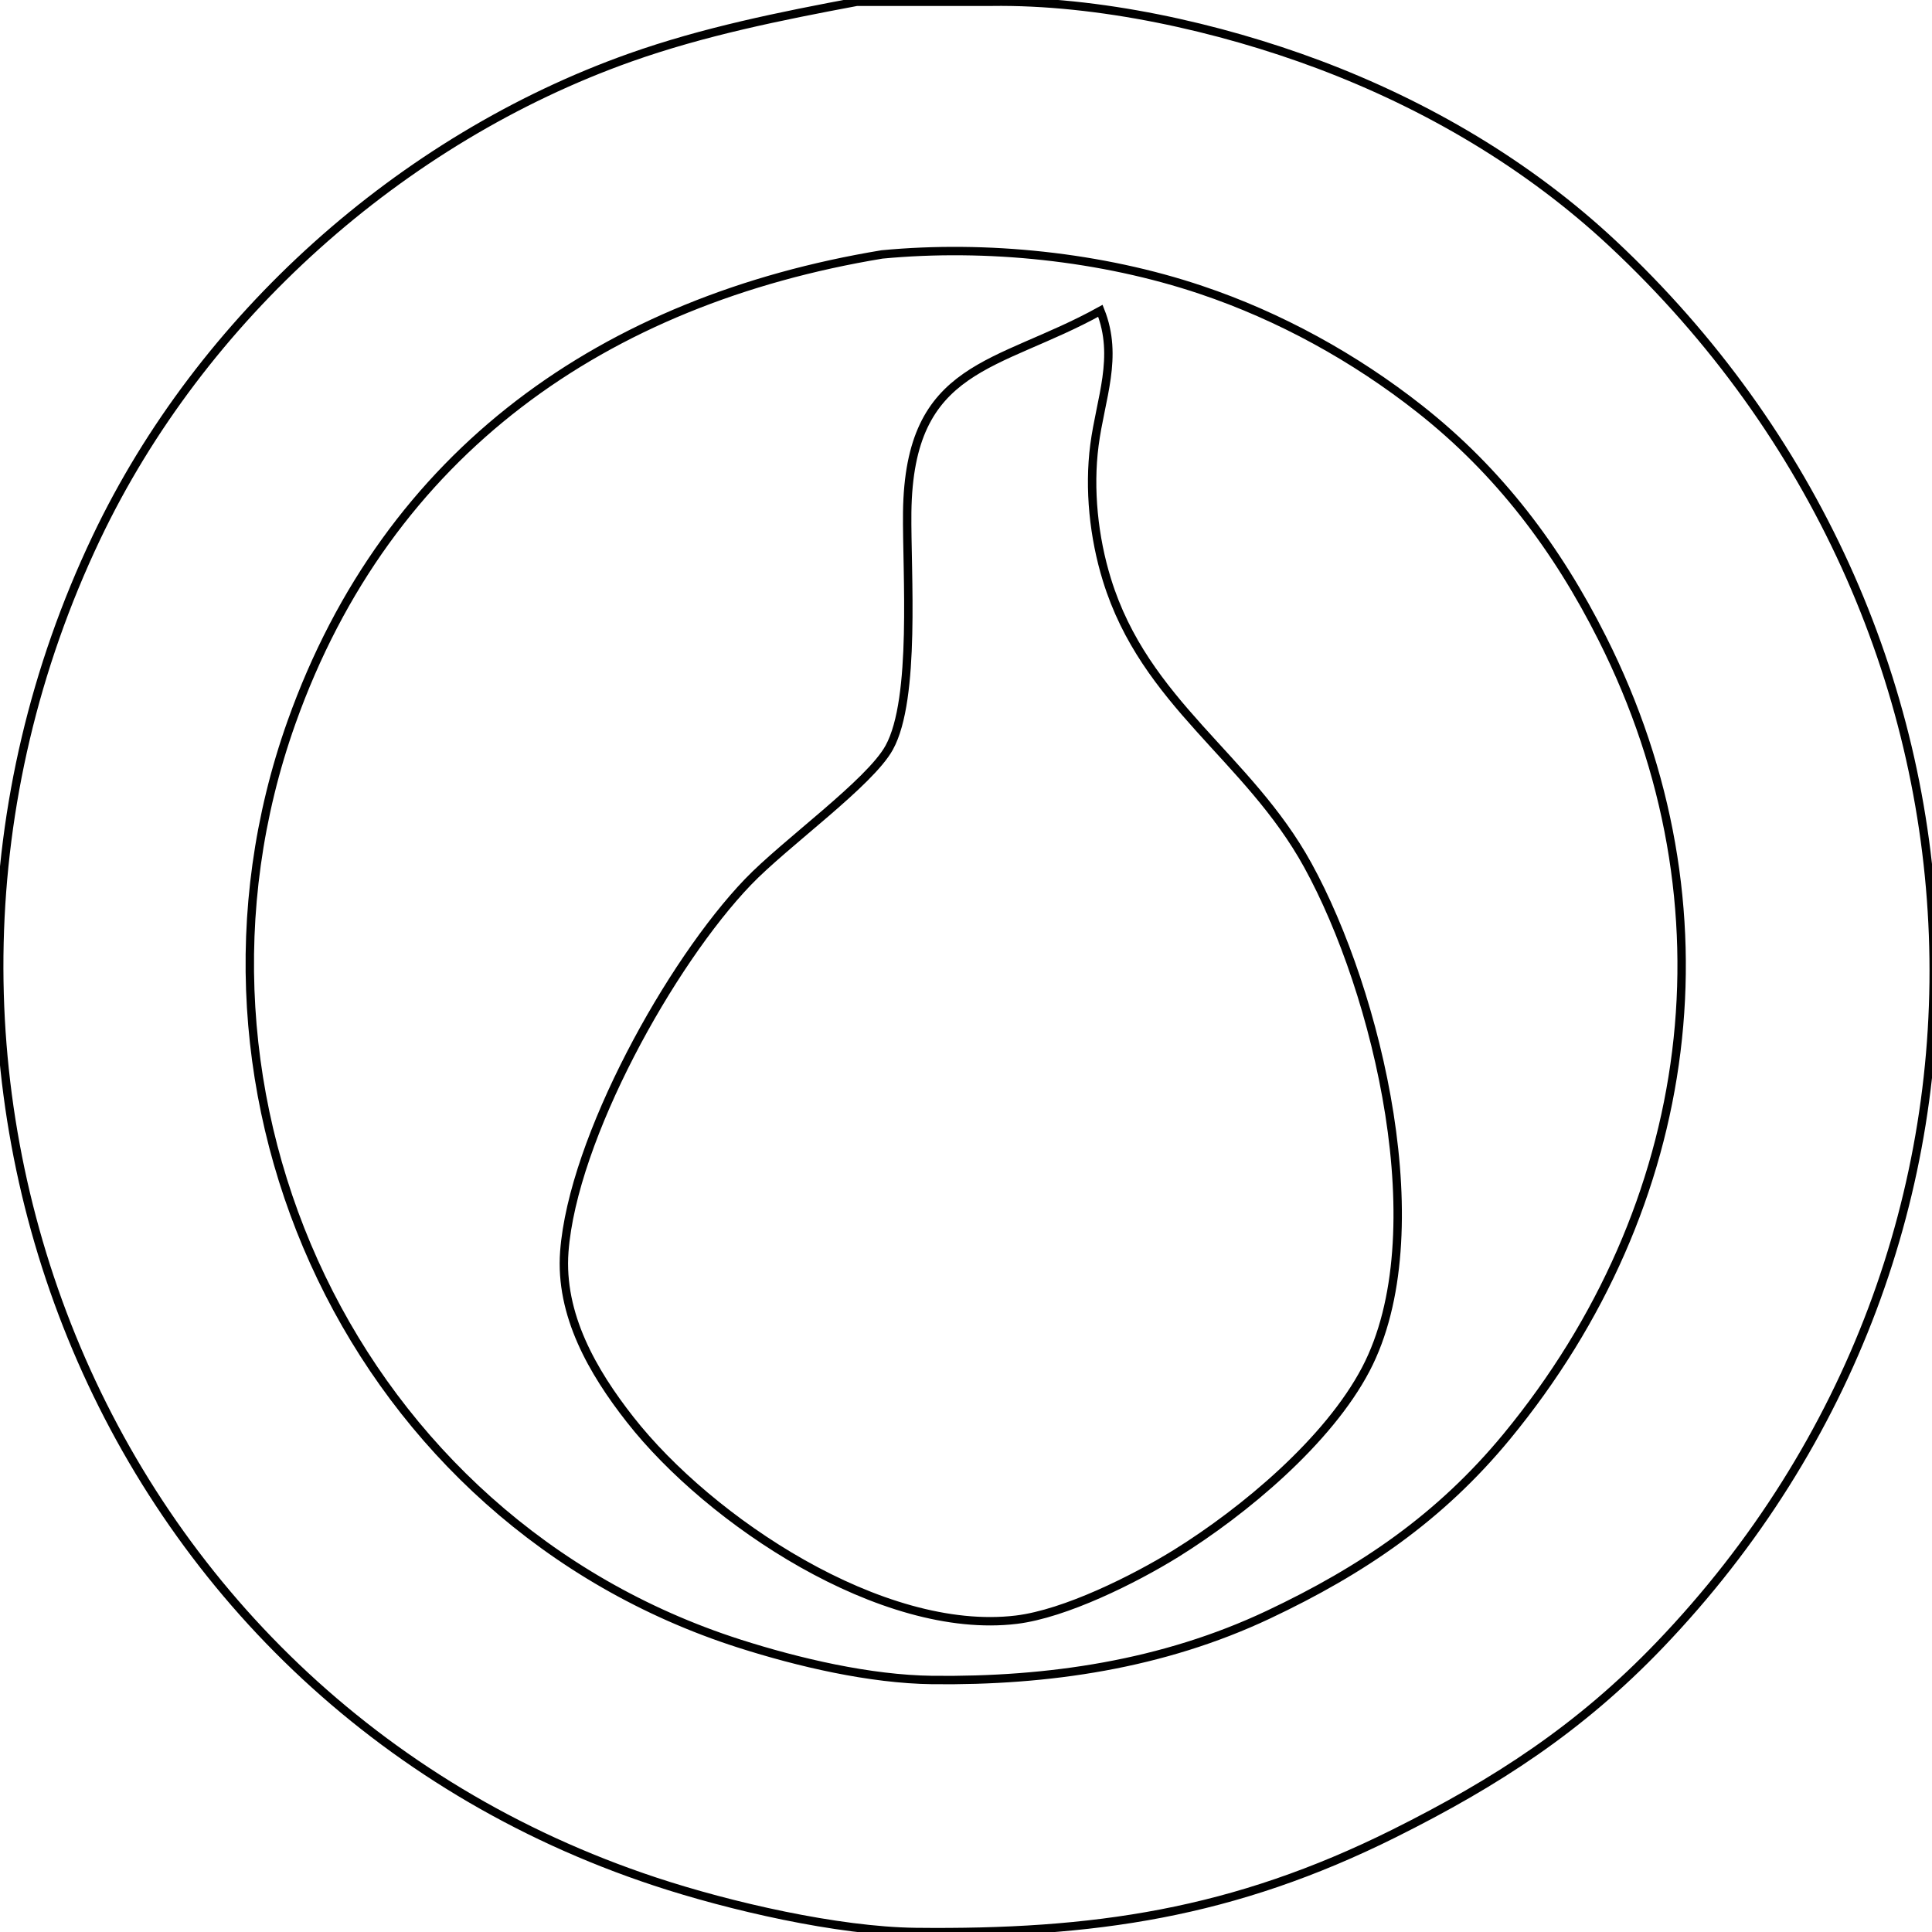
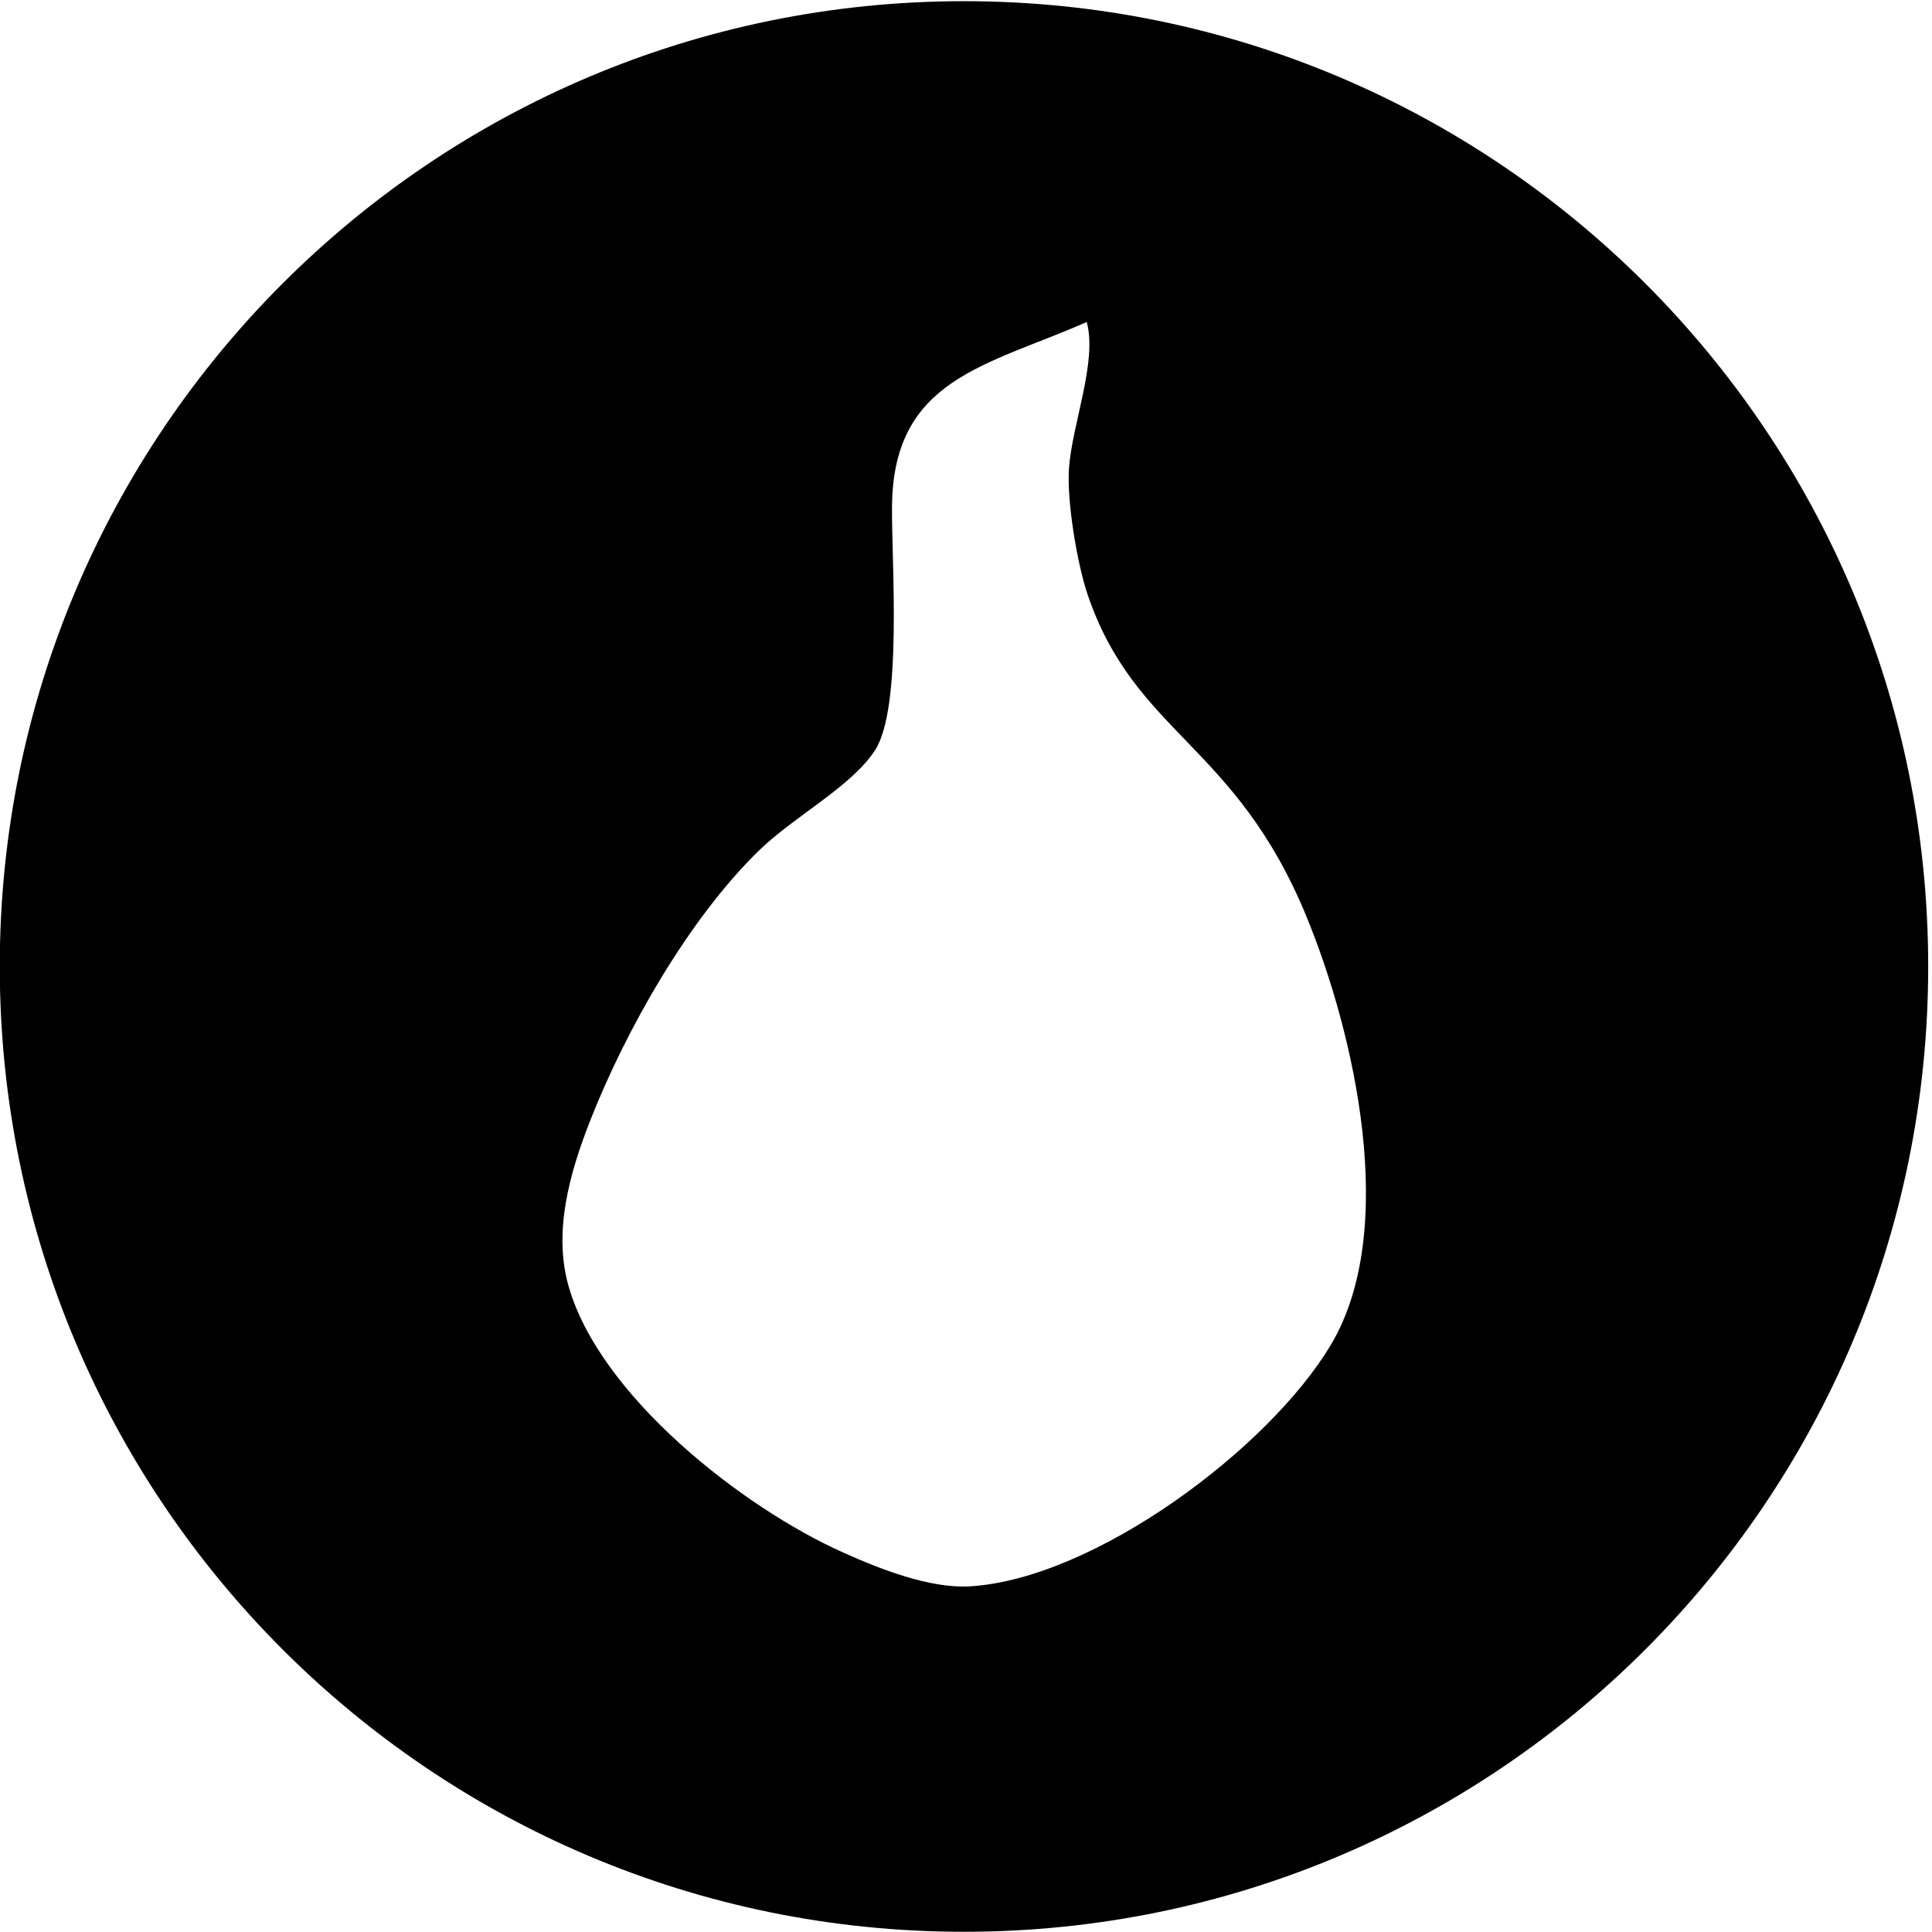
- <svg xmlns="http://www.w3.org/2000/svg" width="2.556in" height="2.556in" viewBox="0 0 230 230">
-   <path id="選択範囲 #3" fill="none" stroke="black" stroke-width="1" d="M 118.00,0.21            C 130.73,0.02 145.11,3.22 157.00,7.68              169.87,12.52 181.92,19.59 191.99,29.00              240.21,74.10 243.60,147.79 197.58,195.83              188.08,205.74 178.16,212.18 166.00,218.25              146.83,227.81 130.18,230.24 109.00,230.00              99.71,229.89 86.86,226.93 78.00,224.00              11.20,201.93 -18.25,126.50 11.48,64.00              23.93,37.84 47.70,16.56 75.00,6.86              83.74,3.76 92.88,1.92 102.00,0.21              102.00,0.21 118.00,0.21 118.00,0.21 Z            M 34.70,86.00            C 18.79,130.71 42.34,181.02 88.00,195.66              95.07,197.92 103.57,199.91 111.00,200.00              124.78,200.16 138.44,198.15 151.00,192.22              162.20,186.93 171.43,180.66 179.39,171.00              201.98,143.55 206.81,107.90 190.75,76.00              185.36,65.29 178.48,56.14 169.00,48.67              161.27,42.58 152.33,37.65 143.00,34.52              131.16,30.53 117.43,29.11 105.00,30.29              72.00,35.75 46.19,53.71 34.70,86.00 Z            M 130.29,53.00            C 129.61,58.22 130.22,63.98 131.77,69.00              136.32,83.77 148.57,90.06 155.69,103.00              163.99,118.08 171.00,146.97 162.60,163.00              158.12,171.54 148.13,179.89 140.00,184.94              135.02,188.02 126.81,192.11 121.00,192.82              104.99,194.76 84.46,181.05 75.02,169.00              70.55,163.31 66.62,156.50 67.18,149.00              68.20,135.52 79.83,114.60 89.04,105.00              93.47,100.38 103.55,93.21 105.86,89.00              109.07,83.18 107.92,68.13 108.00,61.00              108.22,43.24 118.69,43.82 131.00,37.00              133.19,42.51 131.01,47.44 130.29,53.00 Z" />
+ <svg xmlns="http://www.w3.org/2000/svg" viewBox="0 0 225 225" height="240" width="240" version="1.1" id="svg101">
+   <defs id="defs105" />
+   <path style="stroke-width:0.936" id="path109" d="M 112.265,0.137 A 112.292,112.419 0 0 0 -0.027,112.556 112.292,112.419 0 0 0 112.265,224.975 112.292,112.419 0 0 0 224.557,112.556 112.292,112.419 0 0 0 112.265,0.137 Z M 126.562,37.5 c 1.252,4.601 -1.686,11.825 -2.067,17.017 -0.272,3.821 0.942,11.109 2.175,14.748 5.539,16.237 17.188,17.326 25.465,37.438 5.611,13.631 10.843,36.529 2.857,49.915 -7.235,12.125 -27.55,27.265 -42.036,28.127 -4.678,0.272 -10.506,-2.024 -14.74,-3.93 -11.74,-5.237 -28.358,-18.261 -31.993,-31.003 -1.84,-6.408 0.154,-13.286 2.502,-19.285 4.152,-10.583 11.478,-23.488 19.609,-31.42 4.125,-4.039 10.806,-7.468 13.57,-11.734 3.201,-4.919 1.932,-21.792 1.978,-28.317 C 103.972,44.071 114.905,42.637 126.562,37.5 Z" />
</svg>
